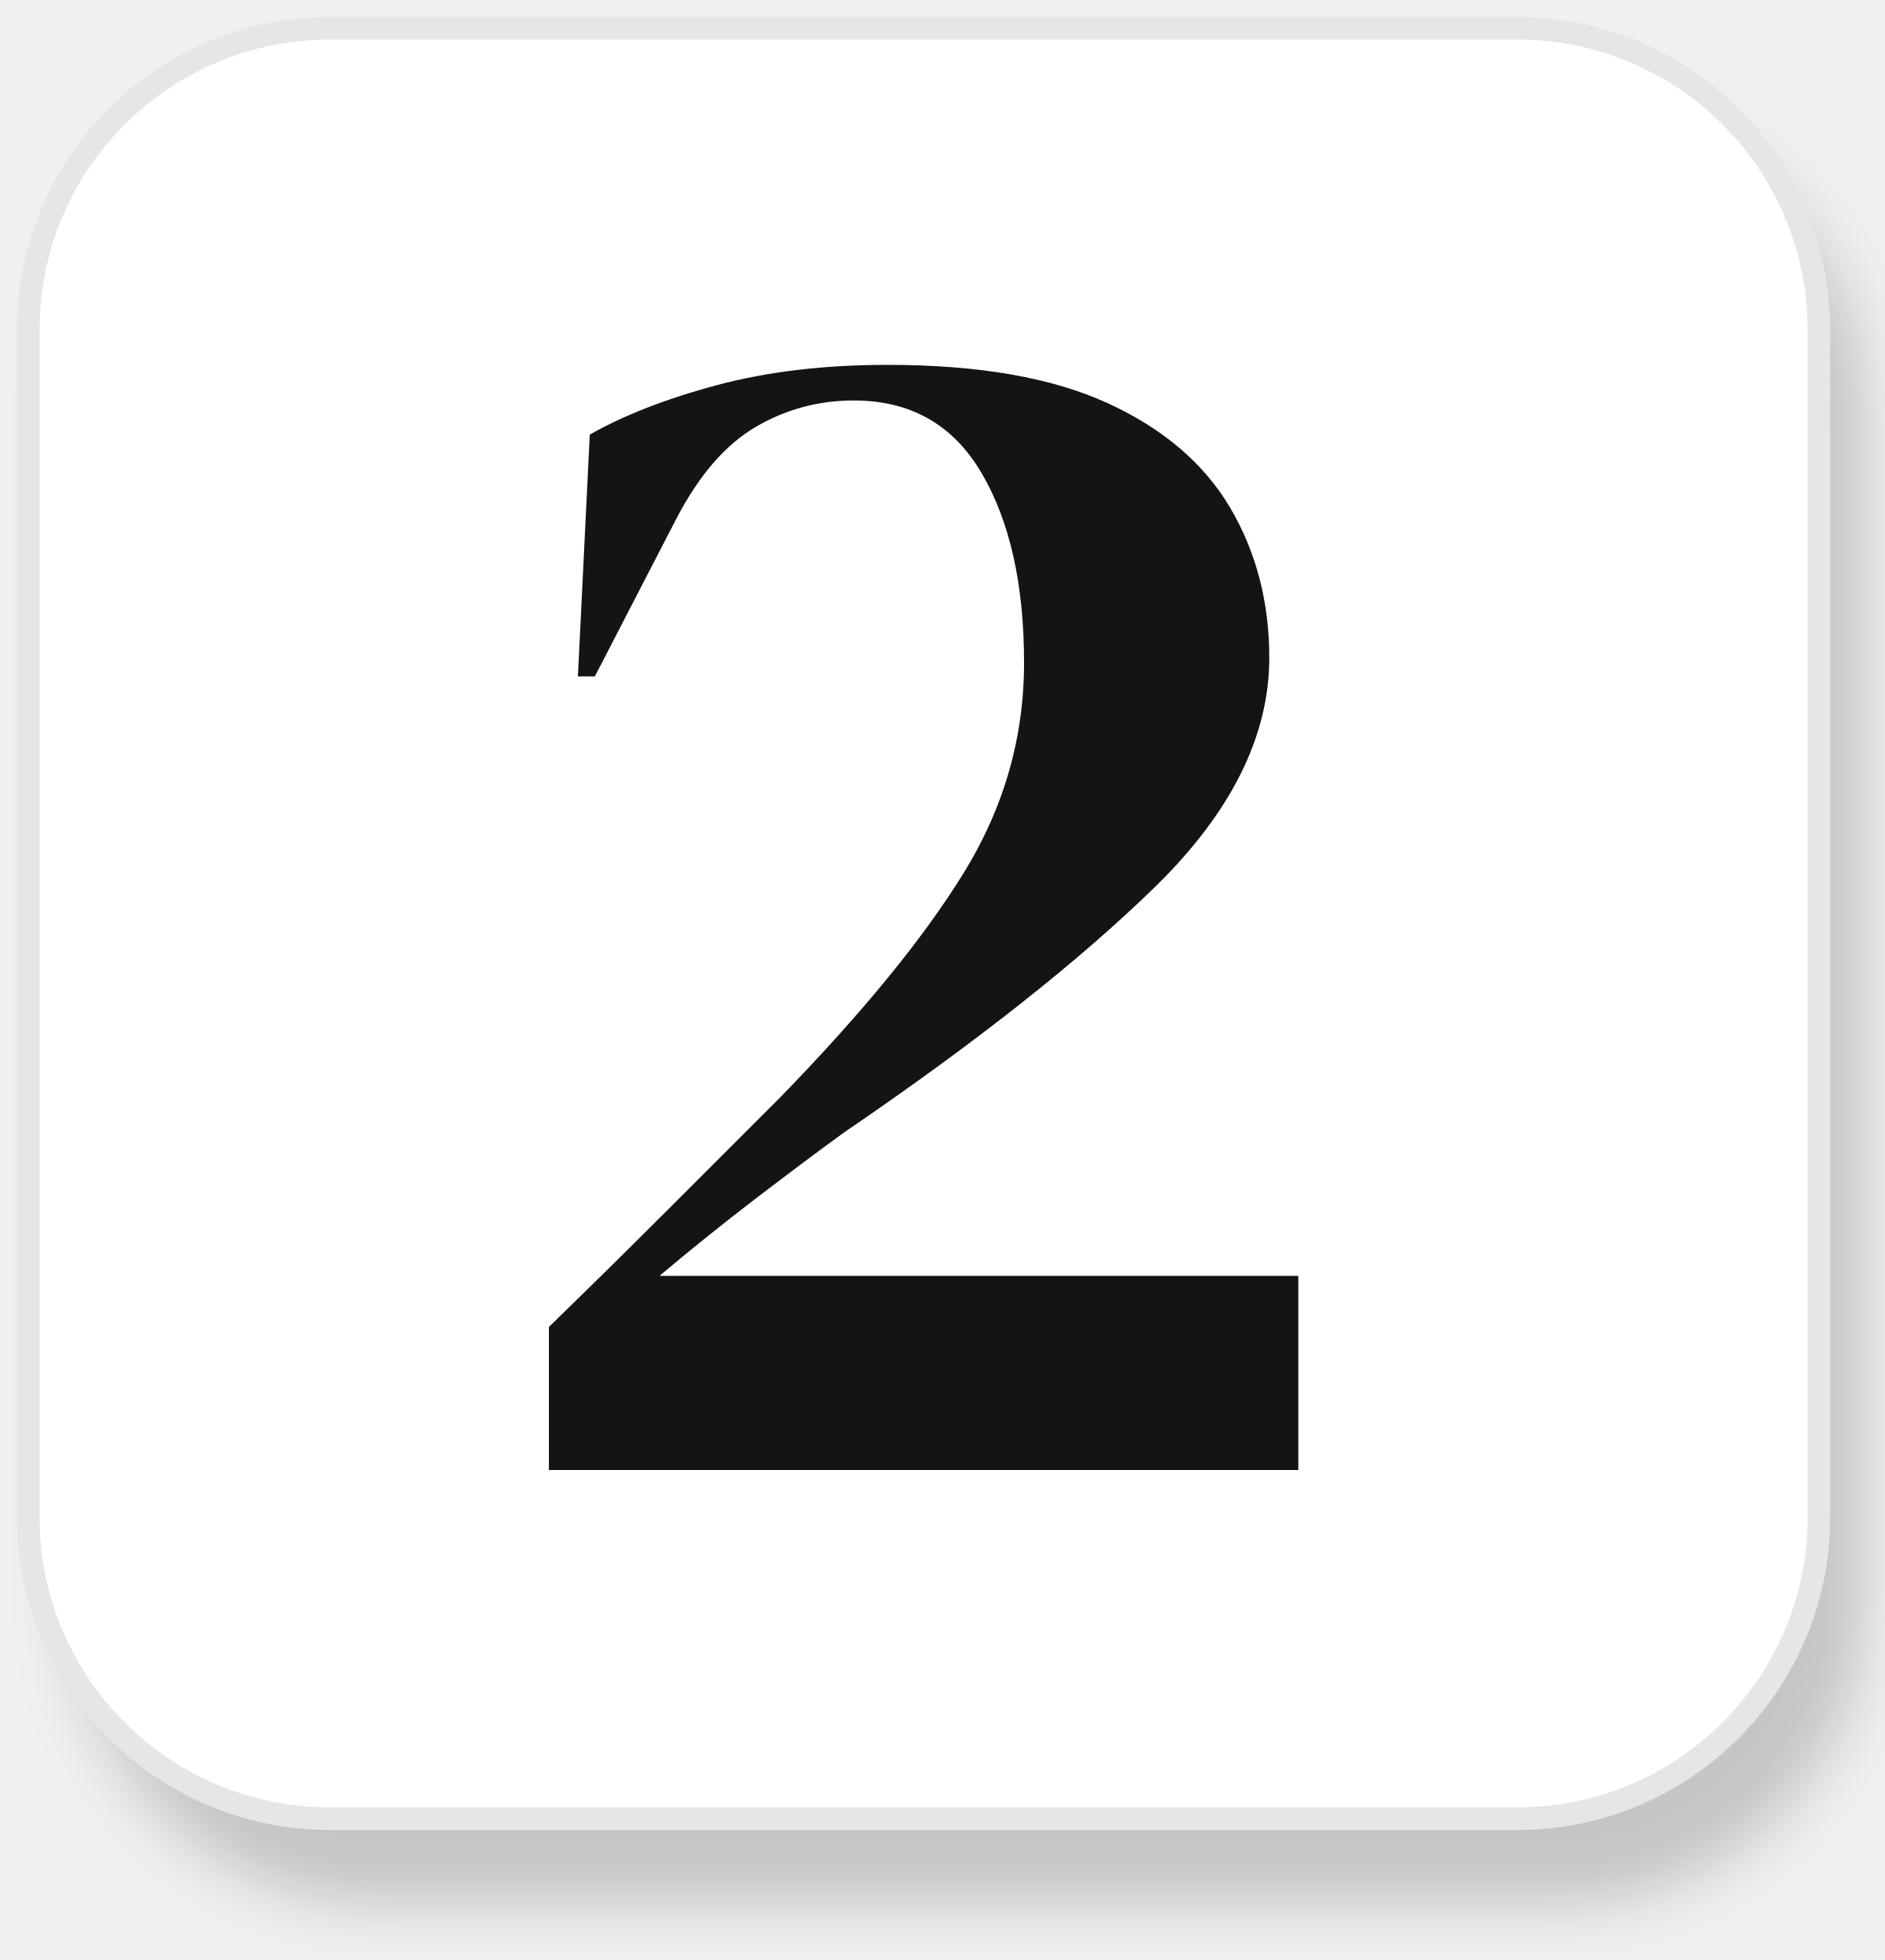
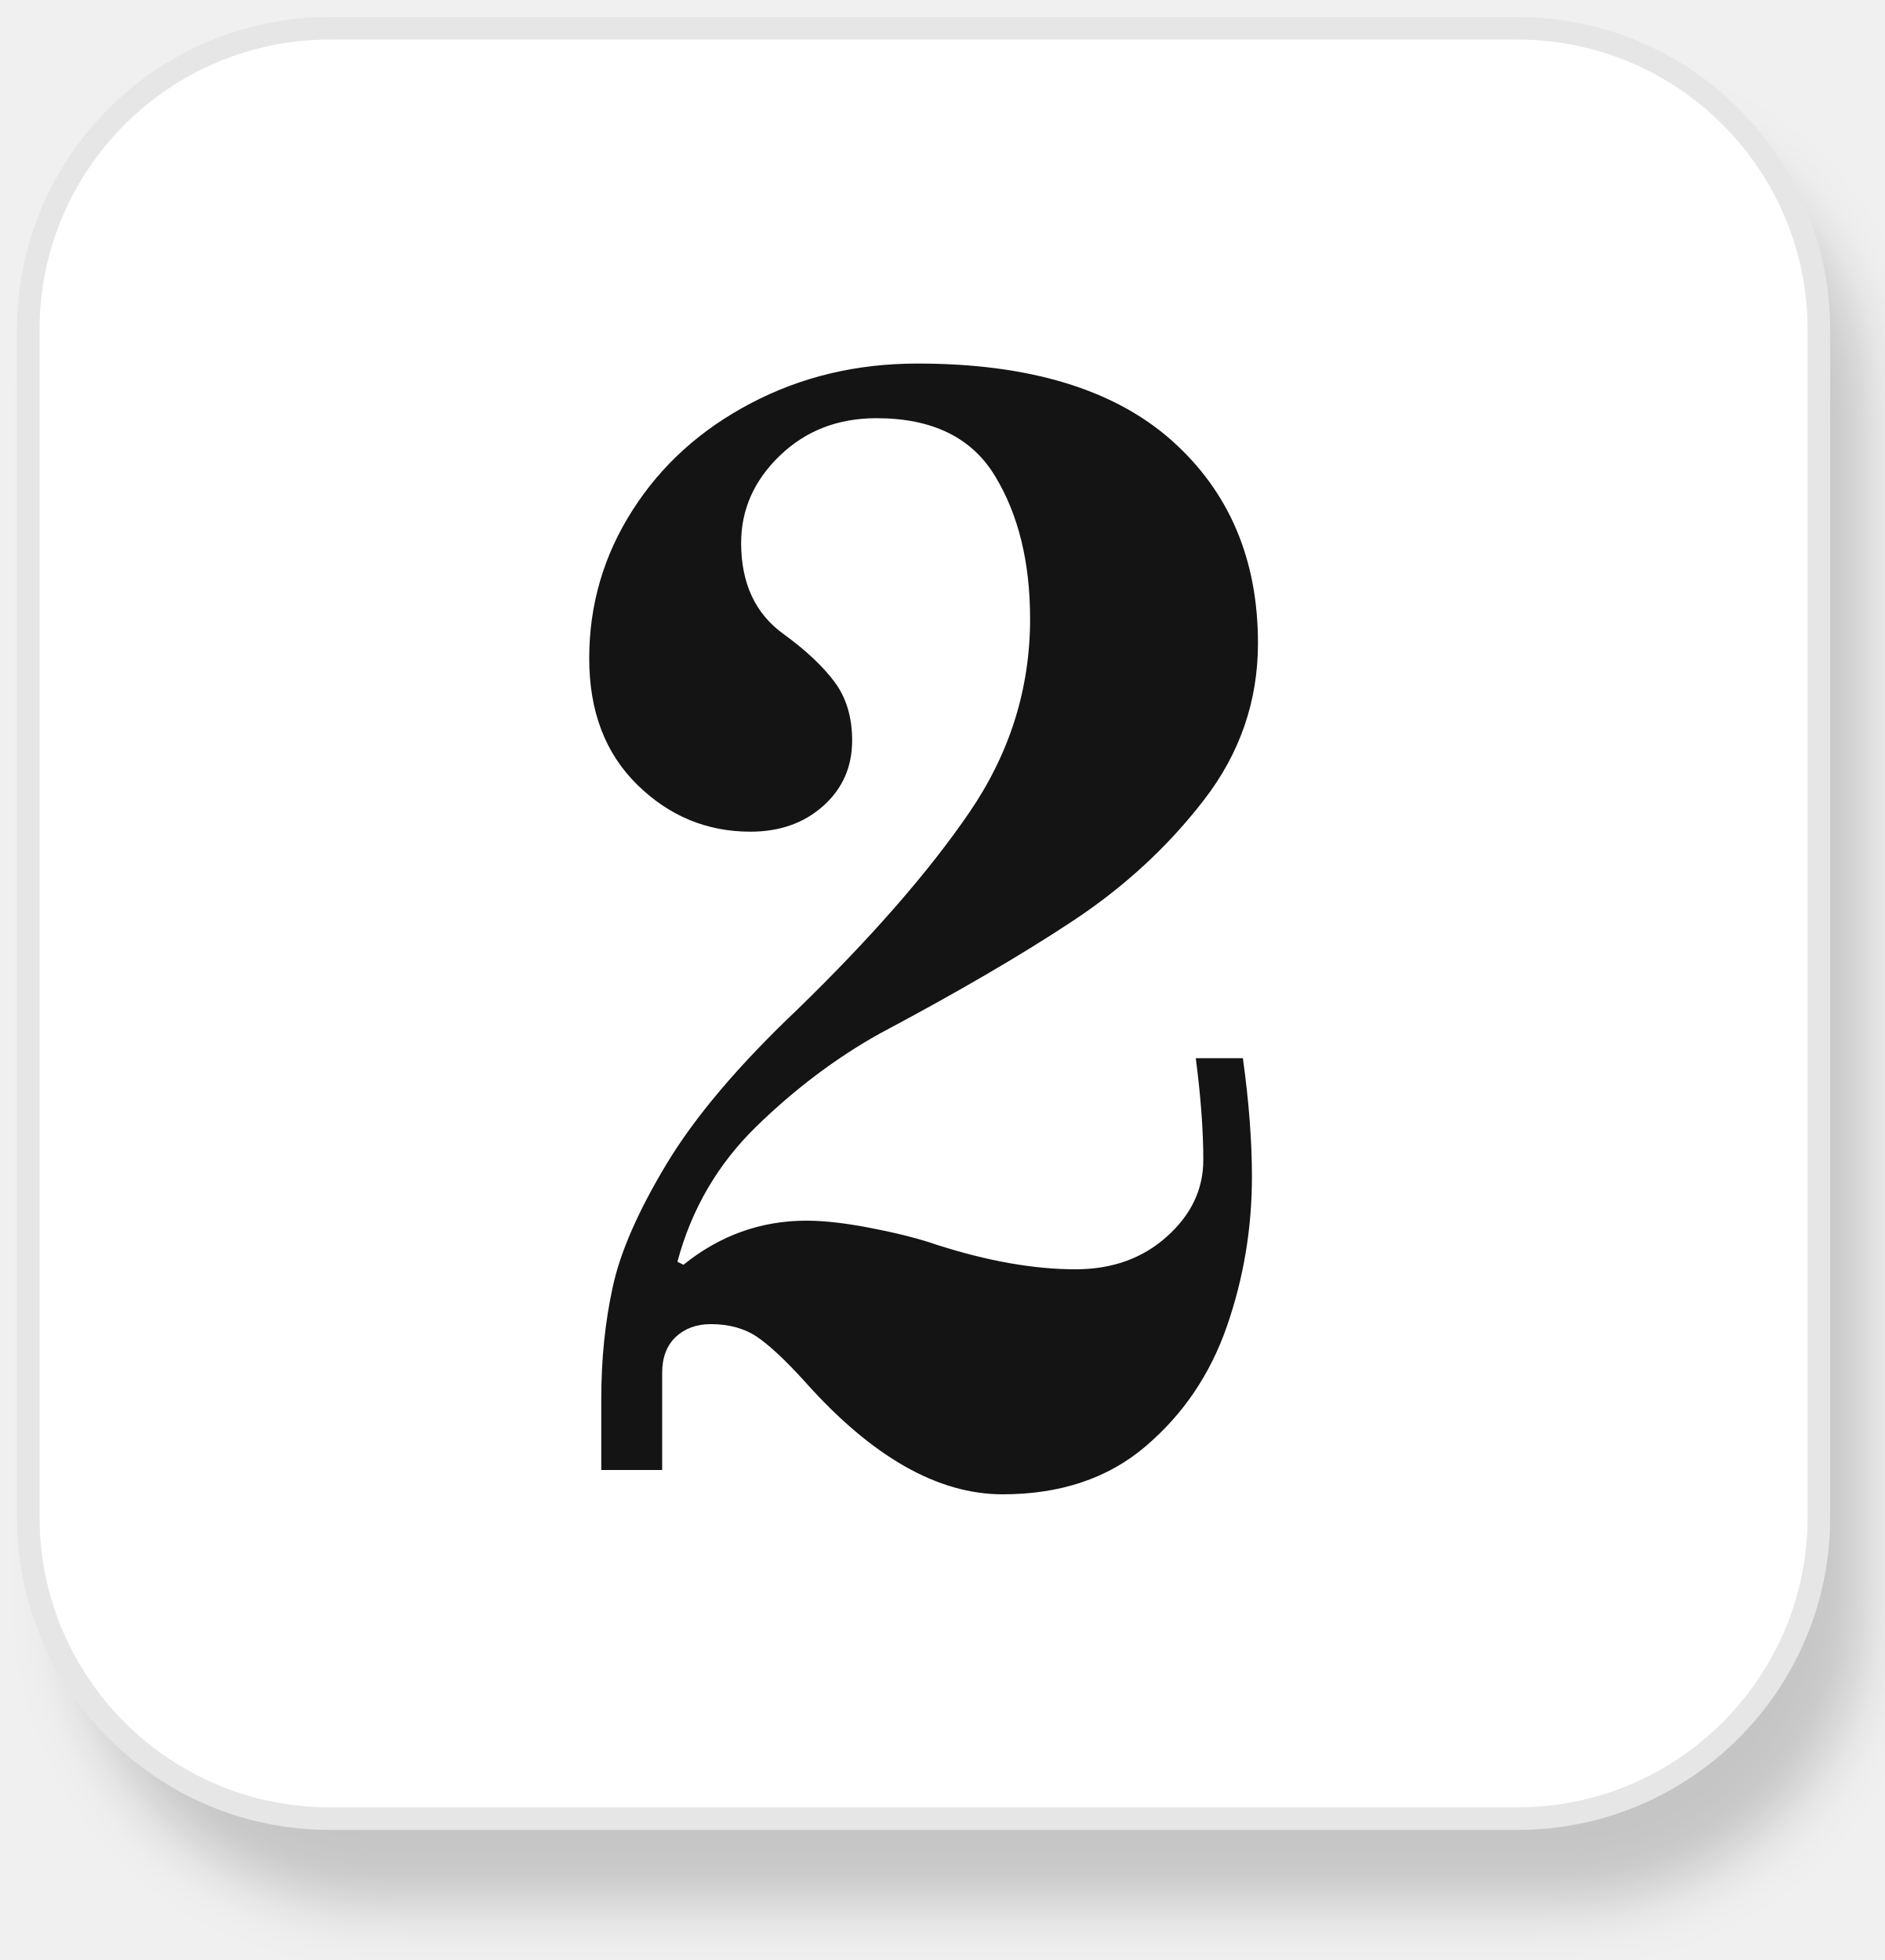
<svg xmlns="http://www.w3.org/2000/svg" viewBox="0 0 100 104" width="100" height="104">
  <defs>
    <filter id="soft" x="-10%" y="-10%" width="130%" height="130%">
      <feGaussianBlur stdDeviation="1.6" />
    </filter>
  </defs>
  <rect x="4" y="6" width="95" height="95" rx="16" fill="#000" opacity="0.18" filter="url(#soft)" />
  <rect x="1.5" y="1.5" width="95" height="95" rx="16" fill="#ffffff" stroke="#e6e6e6" stroke-width="1.2" />
-   <path d="M31.56 35.89L30.66 35.89L31.29 23.06Q34 21.52 38.02 20.44Q42.04 19.36 47.1 19.36L47.1 19.36Q54.33 19.36 58.76 21.39Q63.19 23.42 65.27 26.95Q67.34 30.47 67.34 34.9L67.34 34.9Q67.34 41.13 61.29 47.05Q55.23 52.97 44.75 60.11L44.75 60.11Q42.77 61.55 40.05 63.63Q37.34 65.71 34.99 67.7L34.99 67.7L68.88 67.7L68.88 78L29.12 78L29.12 70.41Q32.37 67.25 35.49 64.13Q38.61 61.01 41.41 58.21L41.41 58.21Q47.92 51.52 51.12 46.33Q54.33 41.13 54.33 35.17L54.33 35.17Q54.33 28.93 52.07 25.09Q49.81 21.25 45.3 21.25L45.3 21.25Q42.49 21.25 40.1 22.65Q37.7 24.05 35.9 27.49L35.9 27.49L31.56 35.89" fill="#141414" />
+   <path d="M53.19 79.29Q48.03 79.29 42.71 73.32L42.71 73.32Q41.18 71.63 40.17 70.94Q39.16 70.26 37.71 70.26L37.71 70.26Q36.58 70.26 35.85 70.94Q35.13 71.63 35.13 72.84L35.13 72.84L35.13 78L31.9 78L31.9 74.21Q31.9 71.06 32.51 68.28Q33.11 65.5 35.37 61.75Q37.63 58 42.31 53.56L42.31 53.56Q48.19 47.84 51.42 43.12Q54.65 38.4 54.65 32.84L54.65 32.84Q54.65 28.32 52.79 25.26Q50.94 22.19 46.5 22.19L46.5 22.19Q43.44 22.19 41.38 24.17Q39.32 26.15 39.32 28.81L39.32 28.81Q39.32 32.03 41.58 33.65L41.58 33.65Q43.35 34.94 44.28 36.19Q45.21 37.44 45.21 39.29L45.21 39.29Q45.21 41.39 43.68 42.76Q42.15 44.13 39.81 44.13L39.81 44.13Q36.34 44.13 33.8 41.63Q31.26 39.13 31.26 34.94L31.26 34.94Q31.26 30.66 33.56 27.07Q35.85 23.48 39.85 21.39Q43.84 19.29 48.68 19.29L48.68 19.29Q57.55 19.29 62.15 23.36Q66.74 27.44 66.74 34.13L66.74 34.13Q66.74 38.73 63.88 42.44Q61.02 46.15 56.94 48.85Q52.87 51.55 46.66 54.85L46.66 54.85Q43.19 56.79 40.13 59.77Q37.06 62.76 35.94 66.95L35.94 66.95L36.26 67.11Q39.16 64.77 42.79 64.77L42.79 64.77Q44.24 64.77 46.3 65.18Q48.35 65.58 49.73 66.06L49.73 66.06Q53.76 67.35 57.06 67.35L57.06 67.35Q59.97 67.35 61.9 65.62Q63.84 63.89 63.84 61.55L63.84 61.55Q63.84 59.21 63.44 56.15L63.44 56.15L65.94 56.15Q66.42 59.61 66.42 62.44L66.42 62.44Q66.42 66.55 65.09 70.38Q63.76 74.21 60.77 76.75Q57.79 79.29 53.19 79.29L53.19 79.29" fill="#141414" />
</svg>
